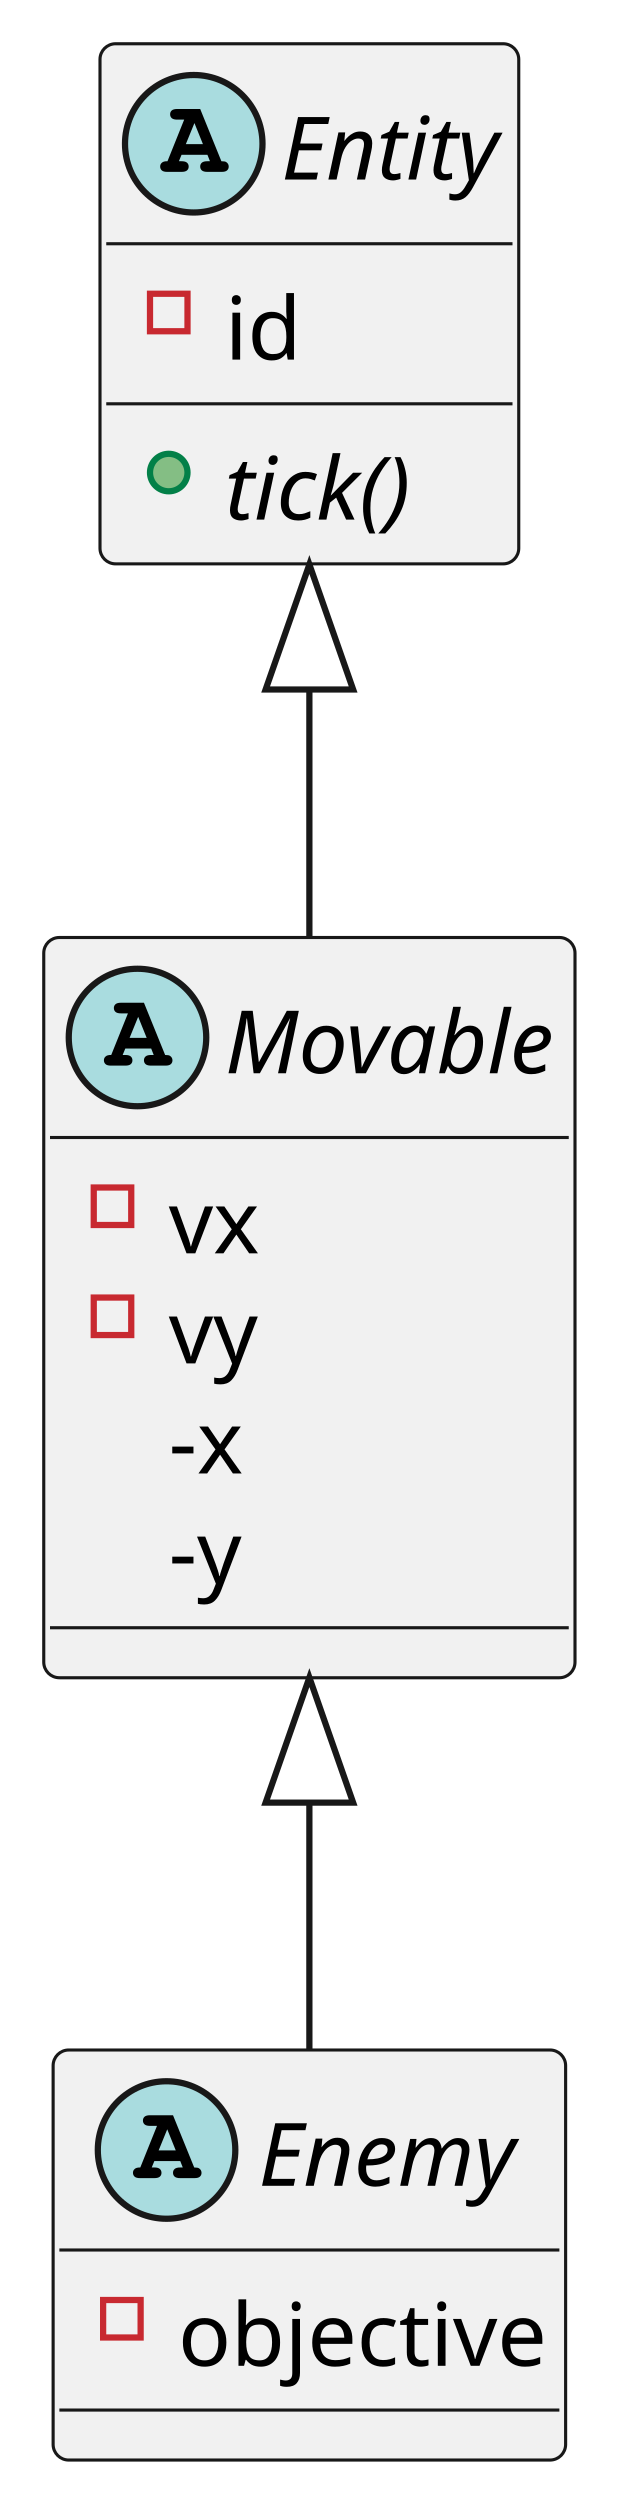
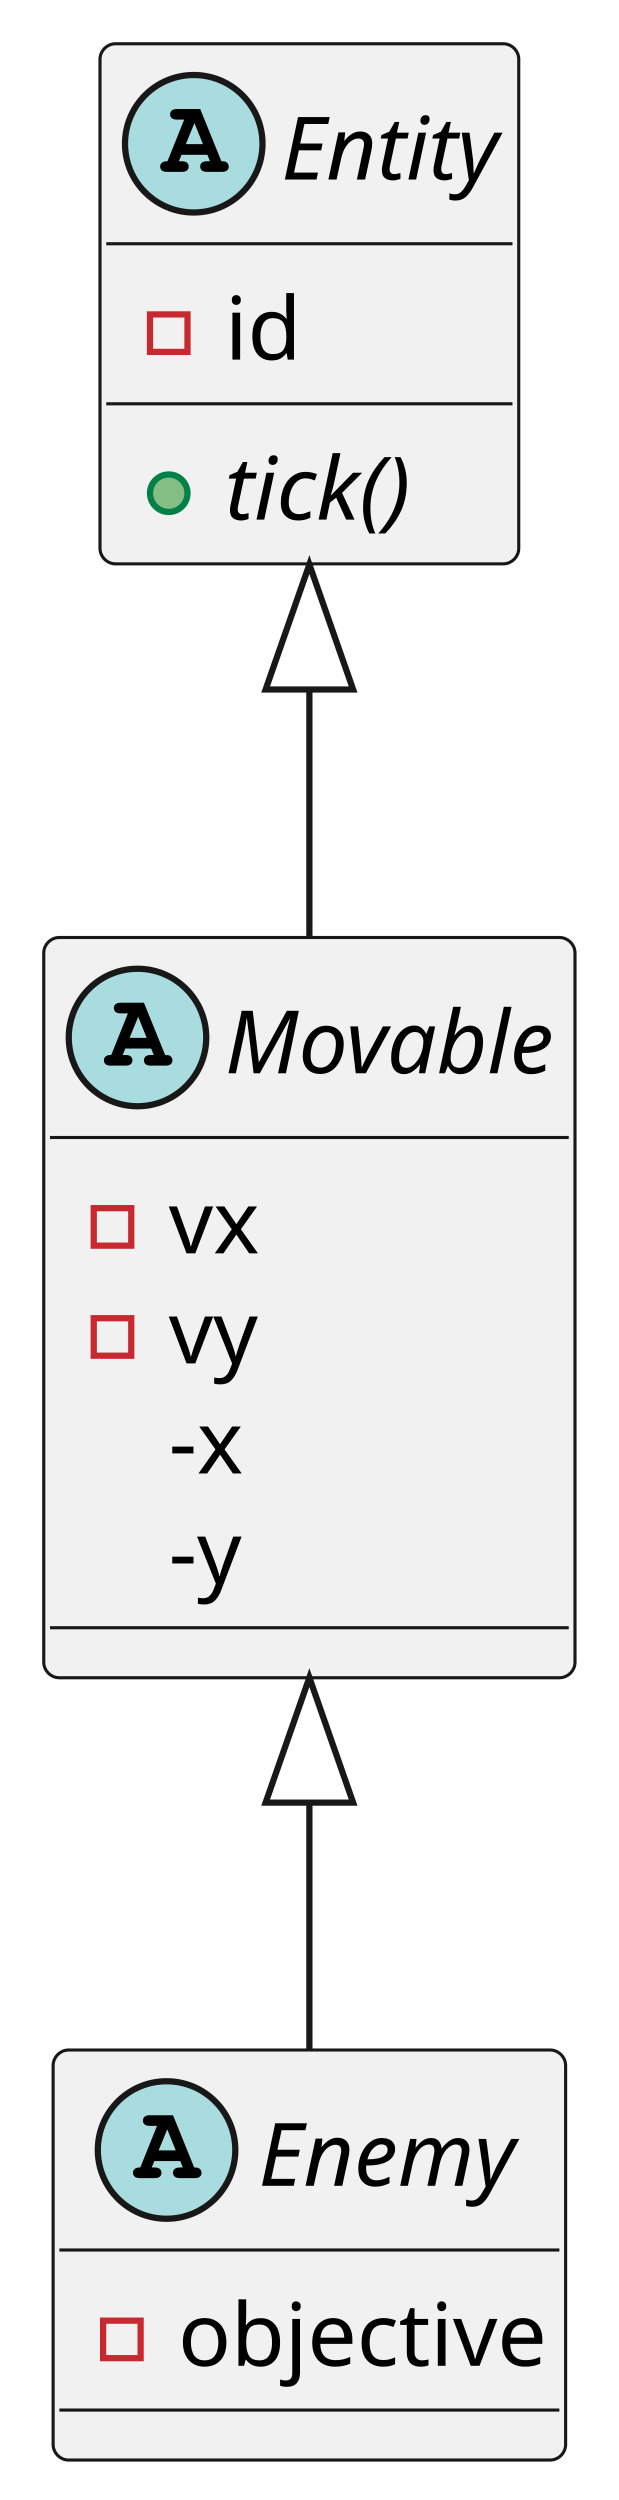
<svg xmlns="http://www.w3.org/2000/svg" contentStyleType="text/css" height="400px" preserveAspectRatio="none" style="width:99px;height:400px;background:#FFFFFF;" version="1.1" viewBox="0 0 99 400" width="99px" zoomAndPan="magnify">
  <defs />
  <g>
    <g id="elem_Entity">
      <rect codeLine="9" fill="#F1F1F1" height="83.219" id="Entity" rx="2.5" ry="2.5" style="stroke:#181818;stroke-width:0.5;" width="67" x="16" y="7" />
      <ellipse cx="31" cy="23" fill="#A9DCDF" rx="11" ry="11" style="stroke:#181818;stroke-width:1.0;" />
      <path d="M33.188,24.766 L29.047,24.766 L28.625,25.797 L29.047,25.797 Q29.656,25.797 29.922,26.031 Q30.188,26.266 30.188,26.656 Q30.188,27.031 29.922,27.266 Q29.656,27.5 29.047,27.5 L26.75,27.5 Q26.141,27.5 25.891,27.266 Q25.625,27.031 25.625,26.641 Q25.625,26.266 25.906,26.031 Q26.172,25.781 26.797,25.797 L29.469,19.141 L28.359,19.141 Q27.75,19.141 27.484,18.906 Q27.219,18.672 27.219,18.281 Q27.219,17.906 27.484,17.672 Q27.75,17.438 28.359,17.438 L32.031,17.438 L35.422,25.797 Q36.016,25.797 36.203,25.938 Q36.594,26.203 36.594,26.656 Q36.594,27.031 36.328,27.266 Q36.078,27.5 35.469,27.5 L33.172,27.5 Q32.562,27.5 32.297,27.266 Q32.031,27.031 32.031,26.641 Q32.031,26.266 32.297,26.031 Q32.562,25.797 33.172,25.797 L33.594,25.797 L33.188,24.766 Z M32.469,23.062 L31.109,19.688 L29.734,23.062 L32.469,23.062 Z " fill="#000000" />
      <text fill="#000000" font-family="sans-serif" font-size="14" font-style="italic" lengthAdjust="spacing" textLength="35" x="45" y="28.729">Entity</text>
      <line style="stroke:#181818;stroke-width:0.5;" x1="17" x2="82" y1="39" y2="39" />
-       <rect fill="none" height="6" style="stroke:#C82930;stroke-width:1.0;" width="6" x="24" y="47" />
+       <rect fill="none" height="6" style="stroke:#C82930;stroke-width:1.0;" width="6" x="24" y="50.305" />
      <text fill="#000000" font-family="sans-serif" font-size="14" lengthAdjust="spacing" textLength="11" x="36" y="57.533">id</text>
      <line style="stroke:#181818;stroke-width:0.5;" x1="17" x2="82" y1="64.609" y2="64.609" />
-       <ellipse cx="27" cy="75.609" fill="#84BE84" rx="3" ry="3" style="stroke:#038048;stroke-width:1.0;" />
+       <ellipse cx="27" cy="78.914" fill="#84BE84" rx="3" ry="3" style="stroke:#038048;stroke-width:1.0;" />
      <text fill="#000000" font-family="sans-serif" font-size="14" font-style="italic" lengthAdjust="spacing" textLength="32" x="36" y="83.143">tick()</text>
    </g>
    <g id="elem_Movable">
      <rect codeLine="13" fill="#F1F1F1" height="118.438" id="Movable" rx="2.5" ry="2.5" style="stroke:#181818;stroke-width:0.5;" width="85" x="7" y="150" />
      <ellipse cx="22" cy="166" fill="#A9DCDF" rx="11" ry="11" style="stroke:#181818;stroke-width:1.0;" />
      <path d="M24.188,167.766 L20.047,167.766 L19.625,168.797 L20.047,168.797 Q20.656,168.797 20.922,169.031 Q21.188,169.266 21.188,169.656 Q21.188,170.031 20.922,170.266 Q20.656,170.5 20.047,170.5 L17.75,170.5 Q17.141,170.5 16.891,170.266 Q16.625,170.031 16.625,169.641 Q16.625,169.266 16.906,169.031 Q17.172,168.781 17.797,168.797 L20.469,162.141 L19.359,162.141 Q18.75,162.141 18.484,161.906 Q18.219,161.672 18.219,161.281 Q18.219,160.906 18.484,160.672 Q18.75,160.438 19.359,160.438 L23.031,160.438 L26.422,168.797 Q27.016,168.797 27.203,168.938 Q27.594,169.203 27.594,169.656 Q27.594,170.031 27.328,170.266 Q27.078,170.5 26.469,170.5 L24.172,170.5 Q23.562,170.5 23.297,170.266 Q23.031,170.031 23.031,169.641 Q23.031,169.266 23.297,169.031 Q23.562,168.797 24.172,168.797 L24.594,168.797 L24.188,167.766 Z M23.469,166.062 L22.109,162.688 L20.734,166.062 L23.469,166.062 Z " fill="#000000" />
      <text fill="#000000" font-family="sans-serif" font-size="14" font-style="italic" lengthAdjust="spacing" textLength="53" x="36" y="171.728">Movable</text>
      <line style="stroke:#181818;stroke-width:0.5;" x1="8" x2="91" y1="182" y2="182" />
-       <rect fill="none" height="6" style="stroke:#C82930;stroke-width:1.0;" width="6" x="15" y="190" />
+       <rect fill="none" height="6" style="stroke:#C82930;stroke-width:1.0;" width="6" x="15" y="193.305" />
      <text fill="#000000" font-family="sans-serif" font-size="14" lengthAdjust="spacing" textLength="13" x="27" y="200.533">vx</text>
-       <rect fill="none" height="6" style="stroke:#C82930;stroke-width:1.0;" width="6" x="15" y="207.609" />
+       <rect fill="none" height="6" style="stroke:#C82930;stroke-width:1.0;" width="6" x="15" y="210.914" />
      <text fill="#000000" font-family="sans-serif" font-size="14" lengthAdjust="spacing" textLength="14" x="27" y="218.143">vy</text>
      <text fill="#000000" font-family="sans-serif" font-size="14" lengthAdjust="spacing" textLength="11" x="27" y="235.752">-x</text>
      <text fill="#000000" font-family="sans-serif" font-size="14" lengthAdjust="spacing" textLength="12" x="27" y="253.361">-y</text>
      <line style="stroke:#181818;stroke-width:0.5;" x1="8" x2="91" y1="260.438" y2="260.438" />
    </g>
    <g id="elem_Enemy">
      <rect codeLine="19" fill="#F1F1F1" height="65.609" id="Enemy" rx="2.5" ry="2.5" style="stroke:#181818;stroke-width:0.5;" width="82" x="8.5" y="328" />
      <ellipse cx="26.65" cy="344" fill="#A9DCDF" rx="11" ry="11" style="stroke:#181818;stroke-width:1.0;" />
      <path d="M28.837,345.766 L24.697,345.766 L24.275,346.797 L24.697,346.797 Q25.306,346.797 25.572,347.031 Q25.837,347.266 25.837,347.656 Q25.837,348.031 25.572,348.266 Q25.306,348.5 24.697,348.5 L22.4,348.5 Q21.791,348.5 21.541,348.266 Q21.275,348.031 21.275,347.641 Q21.275,347.266 21.556,347.031 Q21.822,346.781 22.447,346.797 L25.119,340.141 L24.009,340.141 Q23.4,340.141 23.134,339.906 Q22.869,339.672 22.869,339.281 Q22.869,338.906 23.134,338.672 Q23.4,338.438 24.009,338.438 L27.681,338.438 L31.072,346.797 Q31.666,346.797 31.853,346.938 Q32.244,347.203 32.244,347.656 Q32.244,348.031 31.978,348.266 Q31.728,348.5 31.119,348.5 L28.822,348.5 Q28.212,348.5 27.947,348.266 Q27.681,348.031 27.681,347.641 Q27.681,347.266 27.947,347.031 Q28.212,346.797 28.822,346.797 L29.244,346.797 L28.837,345.766 Z M28.119,344.062 L26.759,340.688 L25.384,344.062 L28.119,344.062 Z " fill="#000000" />
      <text fill="#000000" font-family="sans-serif" font-size="14" font-style="italic" lengthAdjust="spacing" textLength="43" x="41.35" y="349.728">Enemy</text>
      <line style="stroke:#181818;stroke-width:0.5;" x1="9.5" x2="89.5" y1="360" y2="360" />
-       <rect fill="none" height="6" style="stroke:#C82930;stroke-width:1.0;" width="6" x="16.5" y="368" />
+       <rect fill="none" height="6" style="stroke:#C82930;stroke-width:1.0;" width="6" x="16.5" y="371.305" />
      <text fill="#000000" font-family="sans-serif" font-size="14" lengthAdjust="spacing" textLength="56" x="28.5" y="378.533">objective</text>
      <line style="stroke:#181818;stroke-width:0.5;" x1="9.5" x2="89.5" y1="385.609" y2="385.609" />
    </g>
    <g id="link_Entity_Movable">
      <path codeLine="2" d="M49.5,110.55 C49.5,123.51 49.5,137.16 49.5,150 " fill="none" id="Entity-backto-Movable" style="stroke:#181818;stroke-width:1.0;" />
      <polygon fill="none" points="42.5,110.32,49.5,90.32,56.5,110.32,42.5,110.32" style="stroke:#181818;stroke-width:1.0;" />
    </g>
    <g id="link_Movable_Enemy">
      <path codeLine="5" d="M49.5,288.67 C49.5,302.56 49.5,316.28 49.5,327.92 " fill="none" id="Movable-backto-Enemy" style="stroke:#181818;stroke-width:1.0;" />
      <polygon fill="none" points="42.5,288.42,49.5,268.42,56.5,288.42,42.5,288.42" style="stroke:#181818;stroke-width:1.0;" />
    </g>
  </g>
</svg>
